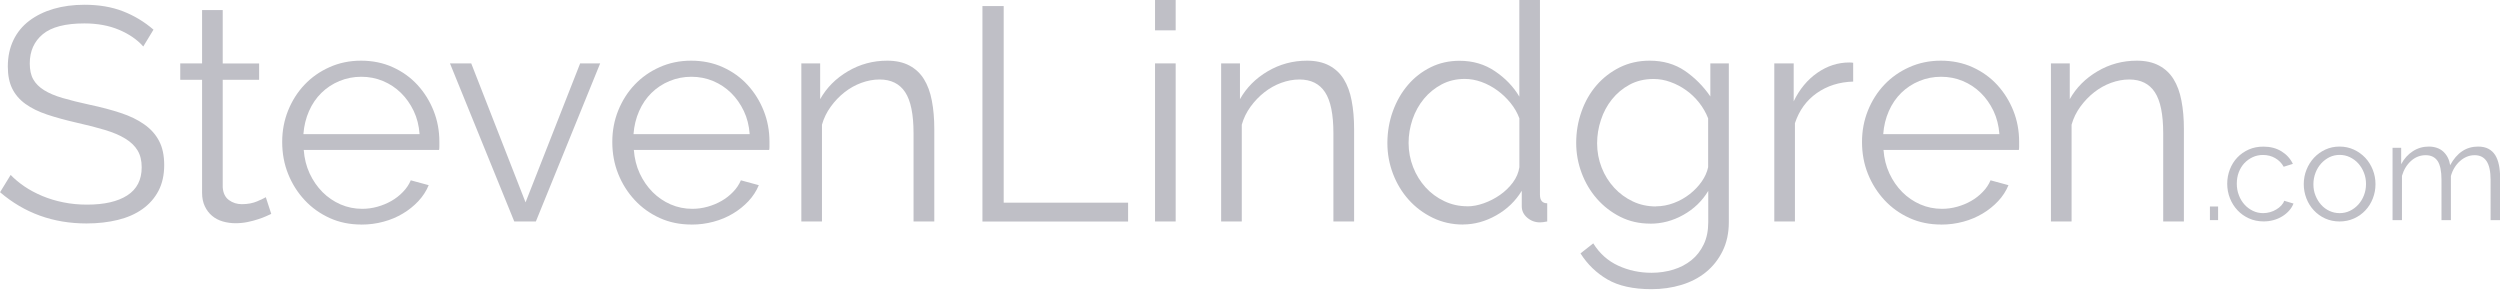
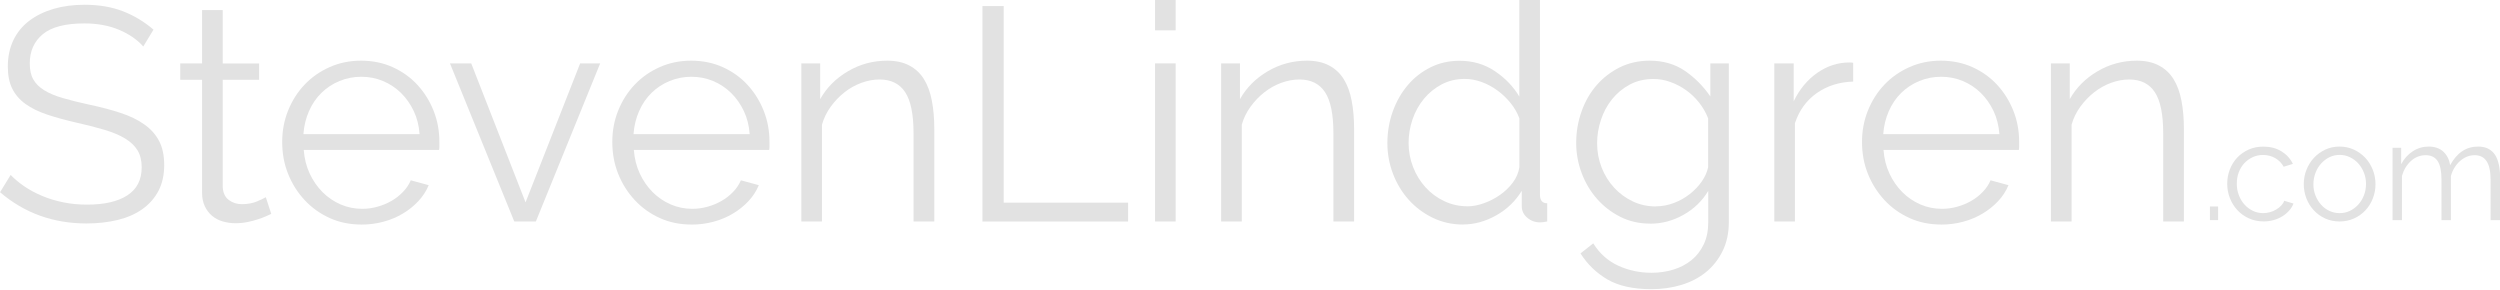
<svg xmlns="http://www.w3.org/2000/svg" id="Layer_1" viewBox="0 0 440.92 51">
  <defs>
-     <style>.cls-1{fill:#bfbfc6;}</style>
+     <style>.cls-1{fill:#e2e2e2;}</style>
  </defs>
  <path class="cls-1" d="M389.76,38.82v-2.4h1.44v2.4h-1.44Z" />
  <path class="cls-1" d="M392.81,32.41c0-.9.16-1.74.47-2.54.31-.8.75-1.5,1.31-2.09.56-.59,1.24-1.06,2.02-1.41s1.65-.51,2.59-.51c1.21,0,2.26.27,3.16.82.9.55,1.57,1.28,2.03,2.22l-1.62.51c-.36-.65-.86-1.16-1.51-1.53-.64-.37-1.36-.55-2.14-.55-.65,0-1.26.13-1.82.39-.56.26-1.05.62-1.47,1.06-.42.45-.74.98-.98,1.6-.24.62-.35,1.3-.35,2.03s.12,1.4.37,2.03c.24.64.58,1.19,1,1.65.42.47.92.83,1.48,1.1s1.16.4,1.8.4c.41,0,.81-.06,1.21-.17.4-.11.77-.27,1.11-.48.34-.2.64-.44.88-.7s.42-.54.51-.83l1.64.49c-.18.46-.44.88-.78,1.26-.34.38-.75.72-1.21,1-.47.29-.98.51-1.54.66-.56.16-1.15.23-1.75.23-.93,0-1.79-.18-2.57-.53s-1.46-.83-2.03-1.44c-.57-.61-1.02-1.32-1.33-2.12-.32-.8-.48-1.66-.48-2.57Z" />
  <path class="cls-1" d="M412.63,39.06c-.93,0-1.78-.18-2.55-.53-.77-.35-1.43-.83-1.99-1.43-.56-.6-1-1.3-1.31-2.1-.31-.8-.47-1.64-.47-2.52s.16-1.75.48-2.54c.32-.8.76-1.5,1.32-2.11.56-.6,1.23-1.08,1.99-1.44.77-.36,1.61-.54,2.52-.54s1.76.18,2.53.54c.78.36,1.44.84,2.01,1.44.56.6,1,1.31,1.32,2.11.32.8.48,1.65.48,2.54s-.16,1.72-.47,2.52c-.31.8-.75,1.5-1.31,2.1-.56.6-1.23,1.08-2.01,1.43s-1.63.53-2.56.53ZM408.01,32.5c0,.72.12,1.38.37,1.99.24.61.57,1.15.99,1.62.42.47.91.83,1.47,1.09.56.26,1.16.39,1.8.39s1.24-.13,1.8-.4,1.06-.64,1.48-1.1.76-1.01,1-1.63.37-1.29.37-2.01-.12-1.37-.37-1.99c-.24-.63-.58-1.17-1-1.64s-.92-.83-1.48-1.1c-.56-.27-1.16-.4-1.8-.4s-1.23.13-1.79.4c-.55.27-1.04.64-1.47,1.11-.42.47-.76,1.02-1,1.65s-.37,1.3-.37,2.02Z" />
  <path class="cls-1" d="M440.92,38.82h-1.66v-7.12c0-1.48-.24-2.58-.71-3.28-.47-.7-1.17-1.05-2.1-1.05-.49,0-.95.09-1.38.27-.43.18-.83.43-1.2.76-.37.33-.69.71-.97,1.16-.28.45-.49.94-.64,1.48v7.78h-1.66v-7.12c0-1.52-.23-2.62-.68-3.3-.46-.68-1.16-1.03-2.11-1.03s-1.82.33-2.57,1c-.75.67-1.29,1.55-1.61,2.64v7.81h-1.66v-12.75h1.52v2.89c.52-.98,1.21-1.74,2.06-2.29.85-.55,1.79-.82,2.81-.82s1.94.3,2.58.91c.64.6,1.04,1.4,1.19,2.37,1.19-2.19,2.83-3.28,4.92-3.28.72,0,1.33.13,1.82.39s.9.63,1.2,1.11c.3.48.52,1.06.66,1.74.14.68.21,1.43.21,2.26v7.46Z" />
  <path class="cls-1" d="M25.26,8.19c-1.07-1.21-2.5-2.19-4.28-2.94-1.78-.75-3.82-1.12-6.1-1.12-3.35,0-5.8.63-7.33,1.9-1.53,1.27-2.3,2.99-2.3,5.16,0,1.14.2,2.08.62,2.81.41.73,1.04,1.36,1.9,1.9.86.54,1.95,1,3.29,1.39,1.34.39,2.92.79,4.74,1.18,2.03.43,3.86.91,5.48,1.45,1.62.53,3.01,1.2,4.15,2.01,1.14.8,2.02,1.77,2.62,2.92.61,1.14.91,2.57.91,4.28s-.34,3.26-1.02,4.55c-.68,1.28-1.62,2.35-2.84,3.21-1.21.86-2.66,1.49-4.33,1.9-1.68.41-3.51.62-5.51.62-5.89,0-10.97-1.84-15.25-5.51l1.87-3.05c.68.71,1.49,1.39,2.43,2.03.94.64,2,1.2,3.16,1.69,1.16.48,2.4.86,3.72,1.12,1.32.27,2.71.4,4.17.4,3.03,0,5.4-.54,7.09-1.63,1.69-1.09,2.54-2.74,2.54-4.95,0-1.18-.24-2.17-.72-2.97-.48-.8-1.2-1.5-2.17-2.09-.96-.59-2.16-1.1-3.59-1.53-1.43-.43-3.09-.86-4.98-1.28-2-.46-3.75-.94-5.24-1.44s-2.76-1.12-3.8-1.87c-1.04-.75-1.81-1.65-2.33-2.7-.52-1.05-.78-2.35-.78-3.88,0-1.75.33-3.31.99-4.68.66-1.37,1.6-2.51,2.81-3.42,1.21-.91,2.64-1.61,4.28-2.09,1.64-.48,3.46-.72,5.46-.72,2.53,0,4.79.38,6.77,1.15,1.98.77,3.77,1.85,5.38,3.24l-1.82,3Z" />
  <path class="cls-1" d="M47.84,37.72c-.21.11-.53.25-.94.43-.41.18-.88.36-1.42.53-.53.18-1.14.34-1.82.48-.68.14-1.39.21-2.14.21s-1.53-.11-2.25-.32c-.71-.21-1.34-.54-1.87-.99-.54-.45-.96-1.01-1.28-1.69s-.48-1.46-.48-2.35V14.07h-3.85v-2.89h3.85V1.77h3.64v9.42h6.42v2.89h-6.42v18.94c.07,1.04.44,1.79,1.1,2.27.66.48,1.42.72,2.27.72,1.03,0,1.94-.17,2.73-.51.78-.34,1.28-.58,1.5-.72l.96,2.94Z" />
  <path class="cls-1" d="M63.73,39.6c-2.03,0-3.9-.38-5.59-1.15-1.69-.77-3.17-1.82-4.41-3.16-1.25-1.34-2.22-2.88-2.92-4.63-.7-1.75-1.04-3.62-1.04-5.62s.35-3.81,1.04-5.54c.7-1.73,1.66-3.25,2.89-4.55,1.23-1.3,2.7-2.34,4.41-3.1,1.71-.77,3.57-1.15,5.57-1.15s3.9.38,5.59,1.15c1.69.77,3.15,1.81,4.36,3.13,1.21,1.32,2.16,2.84,2.84,4.55.68,1.71,1.02,3.53,1.02,5.46v.86c0,.29-.02.48-.05.59h-23.87c.11,1.5.45,2.88,1.04,4.15.59,1.27,1.35,2.36,2.27,3.29.93.93,1.99,1.65,3.18,2.17,1.2.52,2.47.78,3.83.78.89,0,1.78-.12,2.68-.37.89-.25,1.71-.59,2.46-1.02s1.43-.95,2.03-1.58c.61-.62,1.07-1.31,1.39-2.06l3.16.86c-.43,1.04-1.04,1.97-1.82,2.81-.79.84-1.69,1.57-2.73,2.19-1.03.62-2.18,1.11-3.42,1.44-1.25.34-2.55.51-3.91.51ZM74,23.65c-.11-1.5-.45-2.86-1.04-4.09-.59-1.23-1.34-2.29-2.25-3.18-.91-.89-1.96-1.59-3.16-2.09-1.2-.5-2.47-.75-3.83-.75s-2.64.25-3.85.75c-1.21.5-2.27,1.2-3.18,2.09-.91.89-1.64,1.96-2.19,3.21-.55,1.25-.88,2.6-.99,4.07h20.49Z" />
  <path class="cls-1" d="M90.7,39.06l-11.34-27.88h3.75l9.58,24.51,9.63-24.51h3.53l-11.34,27.88h-3.8Z" />
  <path class="cls-1" d="M121.95,39.6c-2.03,0-3.9-.38-5.59-1.15-1.69-.77-3.17-1.82-4.41-3.16-1.25-1.34-2.22-2.88-2.92-4.63-.7-1.75-1.04-3.62-1.04-5.62s.35-3.81,1.04-5.54c.7-1.73,1.66-3.25,2.89-4.55,1.23-1.3,2.7-2.34,4.41-3.1,1.71-.77,3.57-1.15,5.57-1.15s3.9.38,5.59,1.15c1.69.77,3.15,1.81,4.36,3.13,1.21,1.32,2.16,2.84,2.84,4.55.68,1.71,1.02,3.53,1.02,5.46v.86c0,.29-.02.48-.05.59h-23.87c.11,1.5.45,2.88,1.04,4.15.59,1.27,1.35,2.36,2.27,3.29.93.93,1.99,1.65,3.18,2.17,1.2.52,2.47.78,3.83.78.89,0,1.78-.12,2.68-.37.89-.25,1.71-.59,2.46-1.02s1.43-.95,2.03-1.58c.61-.62,1.07-1.31,1.39-2.06l3.16.86c-.43,1.04-1.04,1.97-1.82,2.81-.79.84-1.69,1.57-2.73,2.19-1.03.62-2.18,1.11-3.42,1.44-1.25.34-2.55.51-3.91.51ZM132.22,23.65c-.11-1.5-.45-2.86-1.04-4.09-.59-1.23-1.34-2.29-2.25-3.18-.91-.89-1.96-1.59-3.16-2.09-1.2-.5-2.47-.75-3.83-.75s-2.64.25-3.85.75c-1.21.5-2.27,1.2-3.18,2.09-.91.89-1.64,1.96-2.19,3.21-.55,1.25-.88,2.6-.99,4.07h20.49Z" />
  <path class="cls-1" d="M164.76,39.06h-3.64v-15.57c0-3.32-.49-5.73-1.47-7.22-.98-1.5-2.49-2.25-4.52-2.25-1.07,0-2.14.2-3.21.59-1.07.39-2.06.95-2.97,1.66-.91.71-1.72,1.56-2.43,2.54-.71.98-1.23,2.04-1.55,3.18v17.07h-3.64V11.18h3.32v6.31c1.14-2.03,2.77-3.67,4.9-4.92,2.12-1.25,4.43-1.87,6.93-1.87,1.53,0,2.84.29,3.91.86,1.07.57,1.93,1.37,2.57,2.41.64,1.03,1.11,2.3,1.39,3.8.29,1.5.43,3.16.43,4.98v16.32Z" />
  <path class="cls-1" d="M173.27,39.06V1.07h3.75v34.68h21.94v3.32h-25.68Z" />
  <path class="cls-1" d="M203.71,5.35V0h3.64v5.35h-3.64ZM203.71,39.06V11.18h3.64v27.88h-3.64Z" />
  <path class="cls-1" d="M238.81,39.06h-3.64v-15.57c0-3.32-.49-5.73-1.47-7.22-.98-1.5-2.49-2.25-4.52-2.25-1.07,0-2.14.2-3.21.59-1.07.39-2.06.95-2.97,1.66-.91.71-1.72,1.56-2.44,2.54-.71.98-1.23,2.04-1.55,3.18v17.07h-3.64V11.18h3.32v6.31c1.14-2.03,2.77-3.67,4.9-4.92,2.12-1.25,4.43-1.87,6.93-1.87,1.53,0,2.84.29,3.91.86,1.07.57,1.93,1.37,2.57,2.41.64,1.03,1.11,2.3,1.39,3.8.29,1.5.43,3.16.43,4.98v16.32Z" />
  <path class="cls-1" d="M258.02,39.6c-1.93,0-3.71-.4-5.35-1.2-1.64-.8-3.05-1.86-4.23-3.18-1.18-1.32-2.1-2.84-2.76-4.57-.66-1.73-.99-3.54-.99-5.43s.32-3.83.96-5.59,1.52-3.31,2.65-4.63c1.12-1.32,2.46-2.36,4.01-3.13,1.55-.77,3.25-1.15,5.11-1.15,2.35,0,4.44.61,6.26,1.85,1.82,1.23,3.25,2.72,4.28,4.47V0h3.64v34.35c0,1,.43,1.5,1.28,1.5v3.21c-.53.11-.96.16-1.28.16-.86,0-1.61-.28-2.25-.83-.64-.55-.96-1.22-.96-2.01v-2.73c-1.11,1.82-2.6,3.26-4.5,4.33-1.89,1.07-3.85,1.61-5.89,1.61ZM258.83,36.39c.89,0,1.85-.18,2.86-.54,1.02-.36,1.97-.85,2.86-1.47s1.65-1.36,2.27-2.19c.62-.84,1.01-1.74,1.15-2.7v-8.62c-.36-.96-.87-1.86-1.55-2.7-.68-.84-1.45-1.58-2.33-2.22s-1.81-1.14-2.81-1.5c-1-.36-1.98-.53-2.94-.53-1.5,0-2.86.32-4.07.96-1.21.64-2.26,1.49-3.13,2.54-.87,1.05-1.54,2.26-2.01,3.61-.46,1.36-.7,2.75-.7,4.17,0,1.5.27,2.92.8,4.28s1.27,2.54,2.19,3.56c.93,1.02,2.02,1.83,3.29,2.43,1.27.61,2.63.91,4.09.91Z" />
  <path class="cls-1" d="M291.04,39.44c-1.93,0-3.68-.4-5.27-1.2-1.59-.8-2.96-1.86-4.12-3.18-1.16-1.32-2.06-2.84-2.7-4.55-.64-1.71-.96-3.48-.96-5.3,0-1.93.31-3.77.94-5.54.62-1.77,1.51-3.31,2.65-4.63,1.14-1.32,2.51-2.37,4.09-3.16,1.59-.78,3.34-1.18,5.27-1.18,2.39,0,4.46.6,6.21,1.79,1.75,1.2,3.25,2.7,4.5,4.52v-5.83h3.26v27.99c0,1.93-.37,3.63-1.1,5.11-.73,1.48-1.71,2.72-2.94,3.72s-2.68,1.75-4.33,2.25c-1.66.5-3.42.75-5.27.75-3.21,0-5.8-.57-7.76-1.71-1.96-1.14-3.55-2.68-4.76-4.6l2.25-1.77c1.11,1.78,2.57,3.09,4.39,3.93,1.82.84,3.78,1.26,5.89,1.26,1.35,0,2.64-.19,3.85-.56,1.21-.37,2.27-.93,3.18-1.66.91-.73,1.63-1.66,2.17-2.78s.8-2.43.8-3.93v-5.51c-1.07,1.78-2.53,3.19-4.39,4.23s-3.8,1.55-5.83,1.55ZM292.06,36.39c1.07,0,2.12-.2,3.16-.59,1.03-.39,1.97-.92,2.81-1.58.84-.66,1.54-1.4,2.11-2.22.57-.82.94-1.66,1.12-2.51v-8.62c-.39-1-.93-1.93-1.6-2.78-.68-.86-1.45-1.59-2.3-2.19-.86-.61-1.77-1.09-2.76-1.44-.98-.36-1.97-.53-2.97-.53-1.57,0-2.97.33-4.2.99-1.23.66-2.27,1.53-3.13,2.6s-1.51,2.28-1.95,3.64c-.45,1.36-.67,2.73-.67,4.12,0,1.5.27,2.93.8,4.28.53,1.36,1.28,2.54,2.22,3.56.94,1.02,2.04,1.82,3.29,2.41,1.25.59,2.6.88,4.07.88Z" />
  <path class="cls-1" d="M326.84,14.39c-2.46.07-4.6.75-6.42,2.03-1.82,1.28-3.1,3.05-3.85,5.3v17.34h-3.64V11.18h3.42v6.69c1.03-2.14,2.43-3.82,4.17-5.03,1.75-1.21,3.62-1.82,5.62-1.82.29,0,.52.02.7.05v3.32Z" />
  <path class="cls-1" d="M342.36,39.6c-2.03,0-3.9-.38-5.59-1.15-1.69-.77-3.17-1.82-4.41-3.16s-2.22-2.88-2.92-4.63c-.7-1.75-1.04-3.62-1.04-5.62s.35-3.81,1.04-5.54c.7-1.73,1.66-3.25,2.89-4.55,1.23-1.3,2.7-2.34,4.41-3.1,1.71-.77,3.57-1.15,5.56-1.15s3.9.38,5.59,1.15c1.69.77,3.15,1.81,4.36,3.13,1.21,1.32,2.16,2.84,2.84,4.55.68,1.71,1.02,3.53,1.02,5.46v.86c0,.29-.02.48-.05.59h-23.87c.11,1.5.45,2.88,1.04,4.15.59,1.27,1.35,2.36,2.27,3.29.93.93,1.99,1.65,3.18,2.17,1.19.52,2.47.78,3.83.78.89,0,1.78-.12,2.68-.37.89-.25,1.71-.59,2.46-1.02s1.43-.95,2.03-1.58c.61-.62,1.07-1.31,1.39-2.06l3.16.86c-.43,1.04-1.03,1.97-1.82,2.81-.79.84-1.69,1.57-2.73,2.19-1.04.62-2.18,1.11-3.42,1.44-1.25.34-2.55.51-3.91.51ZM352.63,23.65c-.11-1.5-.46-2.86-1.04-4.09-.59-1.23-1.34-2.29-2.25-3.18-.91-.89-1.96-1.59-3.16-2.09-1.2-.5-2.47-.75-3.83-.75s-2.64.25-3.85.75c-1.21.5-2.27,1.2-3.18,2.09-.91.89-1.64,1.96-2.19,3.21-.55,1.25-.88,2.6-.99,4.07h20.5Z" />
  <path class="cls-1" d="M385.16,39.06h-3.64v-15.57c0-3.32-.49-5.73-1.47-7.22-.98-1.5-2.49-2.25-4.52-2.25-1.07,0-2.14.2-3.21.59-1.07.39-2.06.95-2.97,1.66-.91.71-1.72,1.56-2.44,2.54-.71.98-1.23,2.04-1.55,3.18v17.07h-3.64V11.18h3.32v6.31c1.14-2.03,2.77-3.67,4.9-4.92,2.12-1.25,4.43-1.87,6.93-1.87,1.53,0,2.84.29,3.91.86,1.07.57,1.93,1.37,2.57,2.41.64,1.03,1.11,2.3,1.39,3.8.29,1.5.43,3.16.43,4.98v16.32Z" />
</svg>
